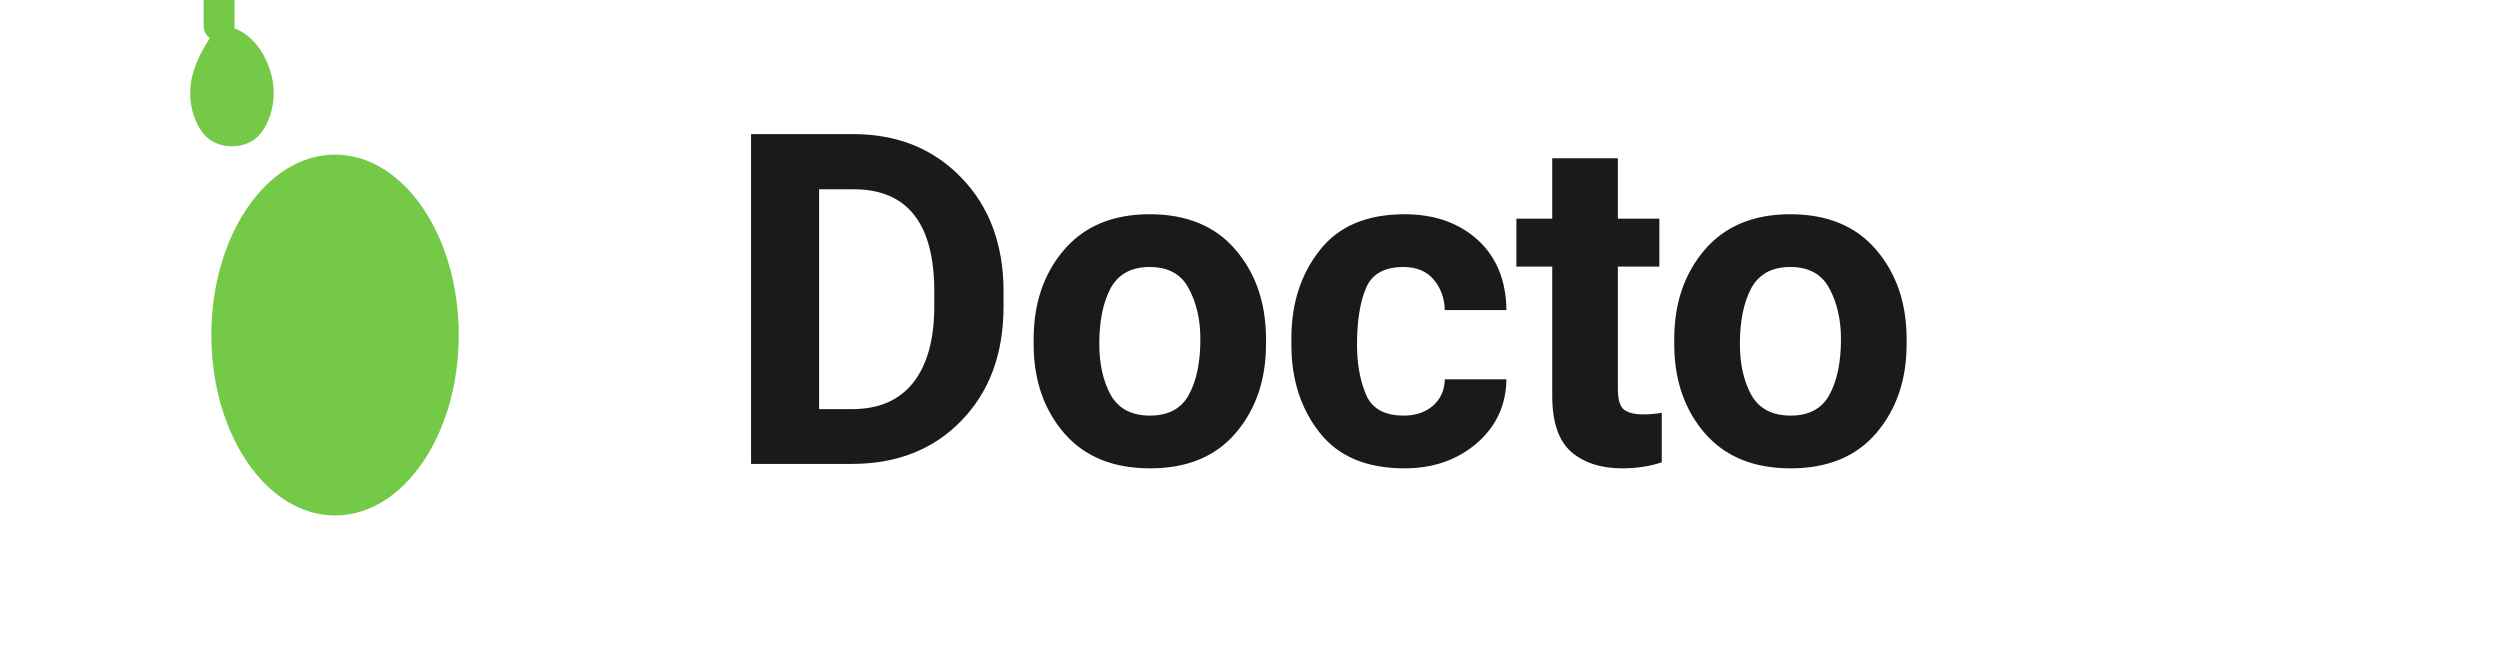
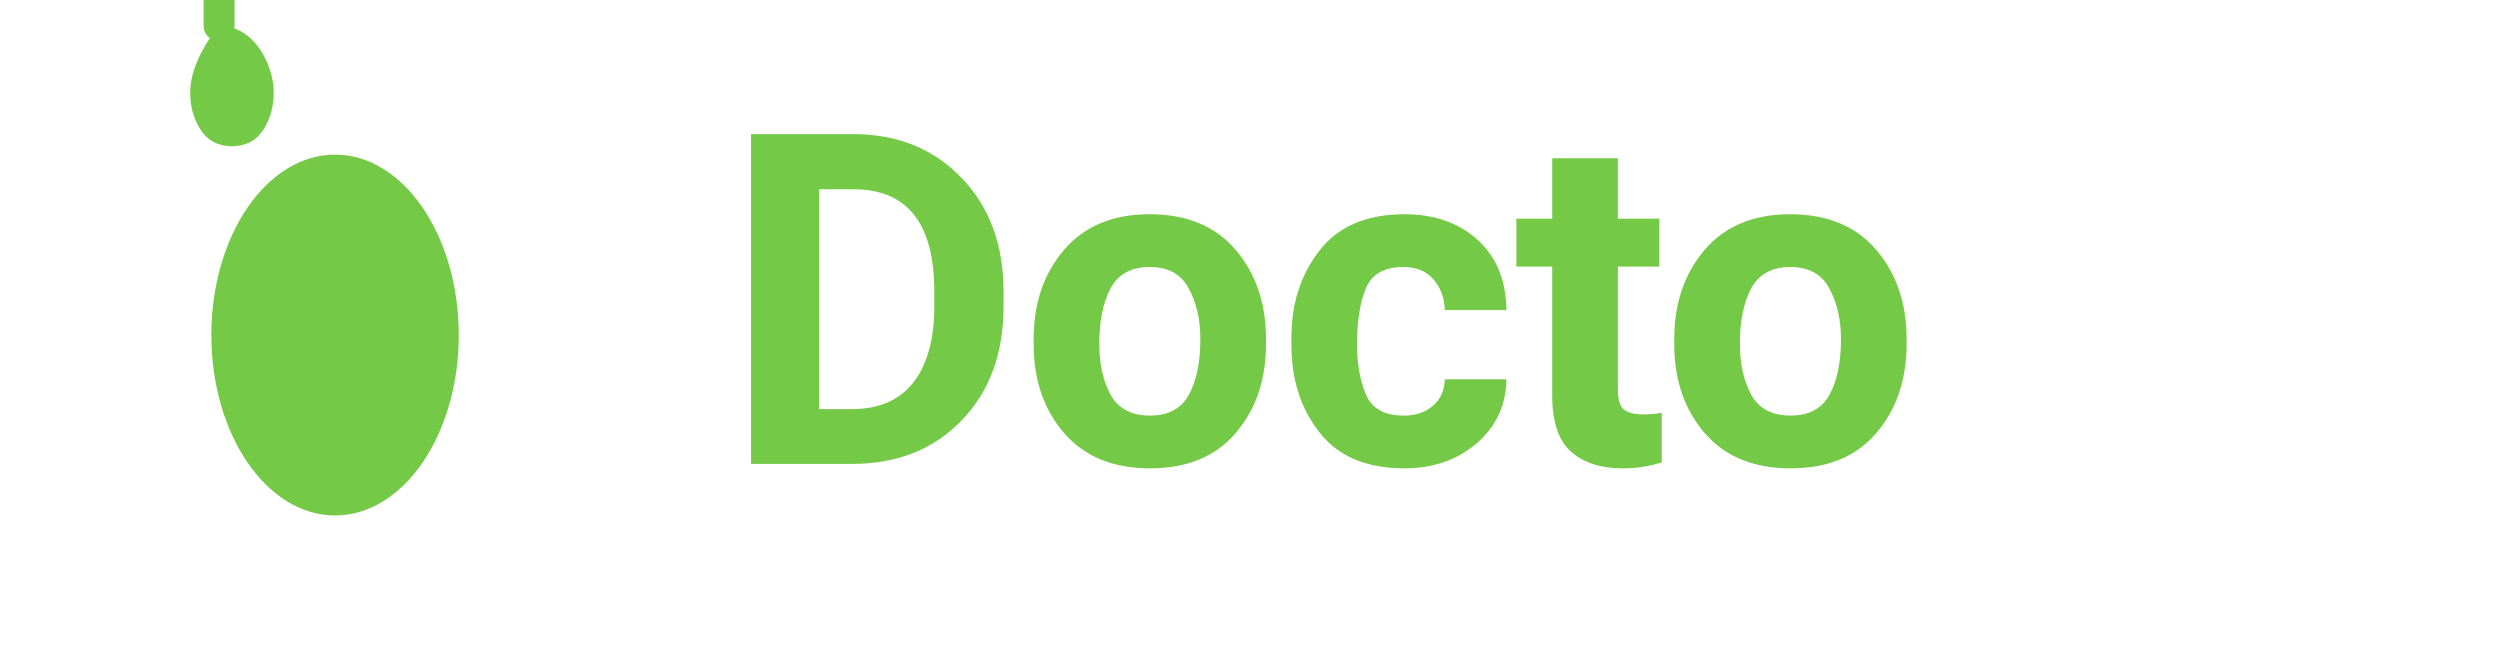
<svg xmlns="http://www.w3.org/2000/svg" width="97" height="26" viewBox="0 0 97 26" fill="none">
  <g>
    <path d="M8.5 1C9.5 1 10.2 1.8 10.5 2.8C10.8 3.8 10.5 4.8 10 5.3C9.5 5.8 8.5 5.8 8 5.3C7.5 4.8 7.2 3.8 7.5 2.8C7.8 1.8 8.5 1 8.5 1Z" fill="#74C947" />
    <ellipse cx="13" cy="13" rx="4.8" ry="7" fill="#74C947" />
    <line x1="8.5" y1="1" x2="8.5" y2="0" stroke="#74C947" stroke-width="1.2" stroke-linecap="round" />
  </g>
-   <text x="28" y="18" font-family="system-ui, -apple-system, BlinkMacSystemFont, 'Segoe UI', Roboto, 'Helvetica Neue', Arial, sans-serif" font-size="18" font-weight="600" fill="#1a1a1a" letter-spacing="-0.01em">Docto</text>
+   <text x="28" y="18" font-family="system-ui, -apple-system, BlinkMacSystemFont, 'Segoe UI', Roboto, 'Helvetica Neue', Arial, sans-serif" font-size="18" font-weight="600" fill="#74C947" letter-spacing="-0.01em">Docto</text>
</svg>
